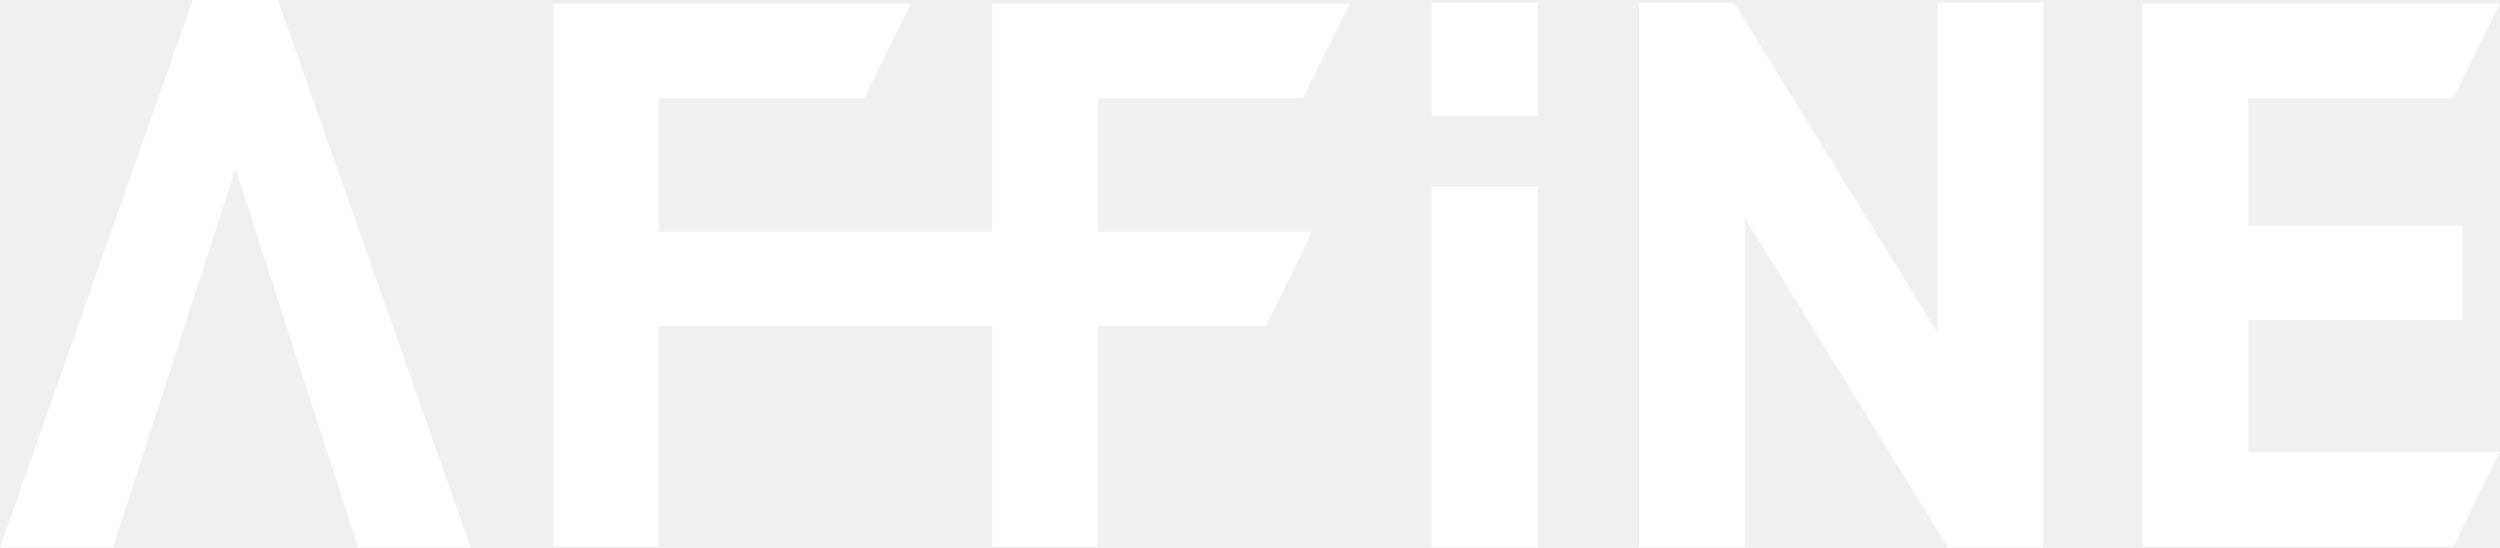
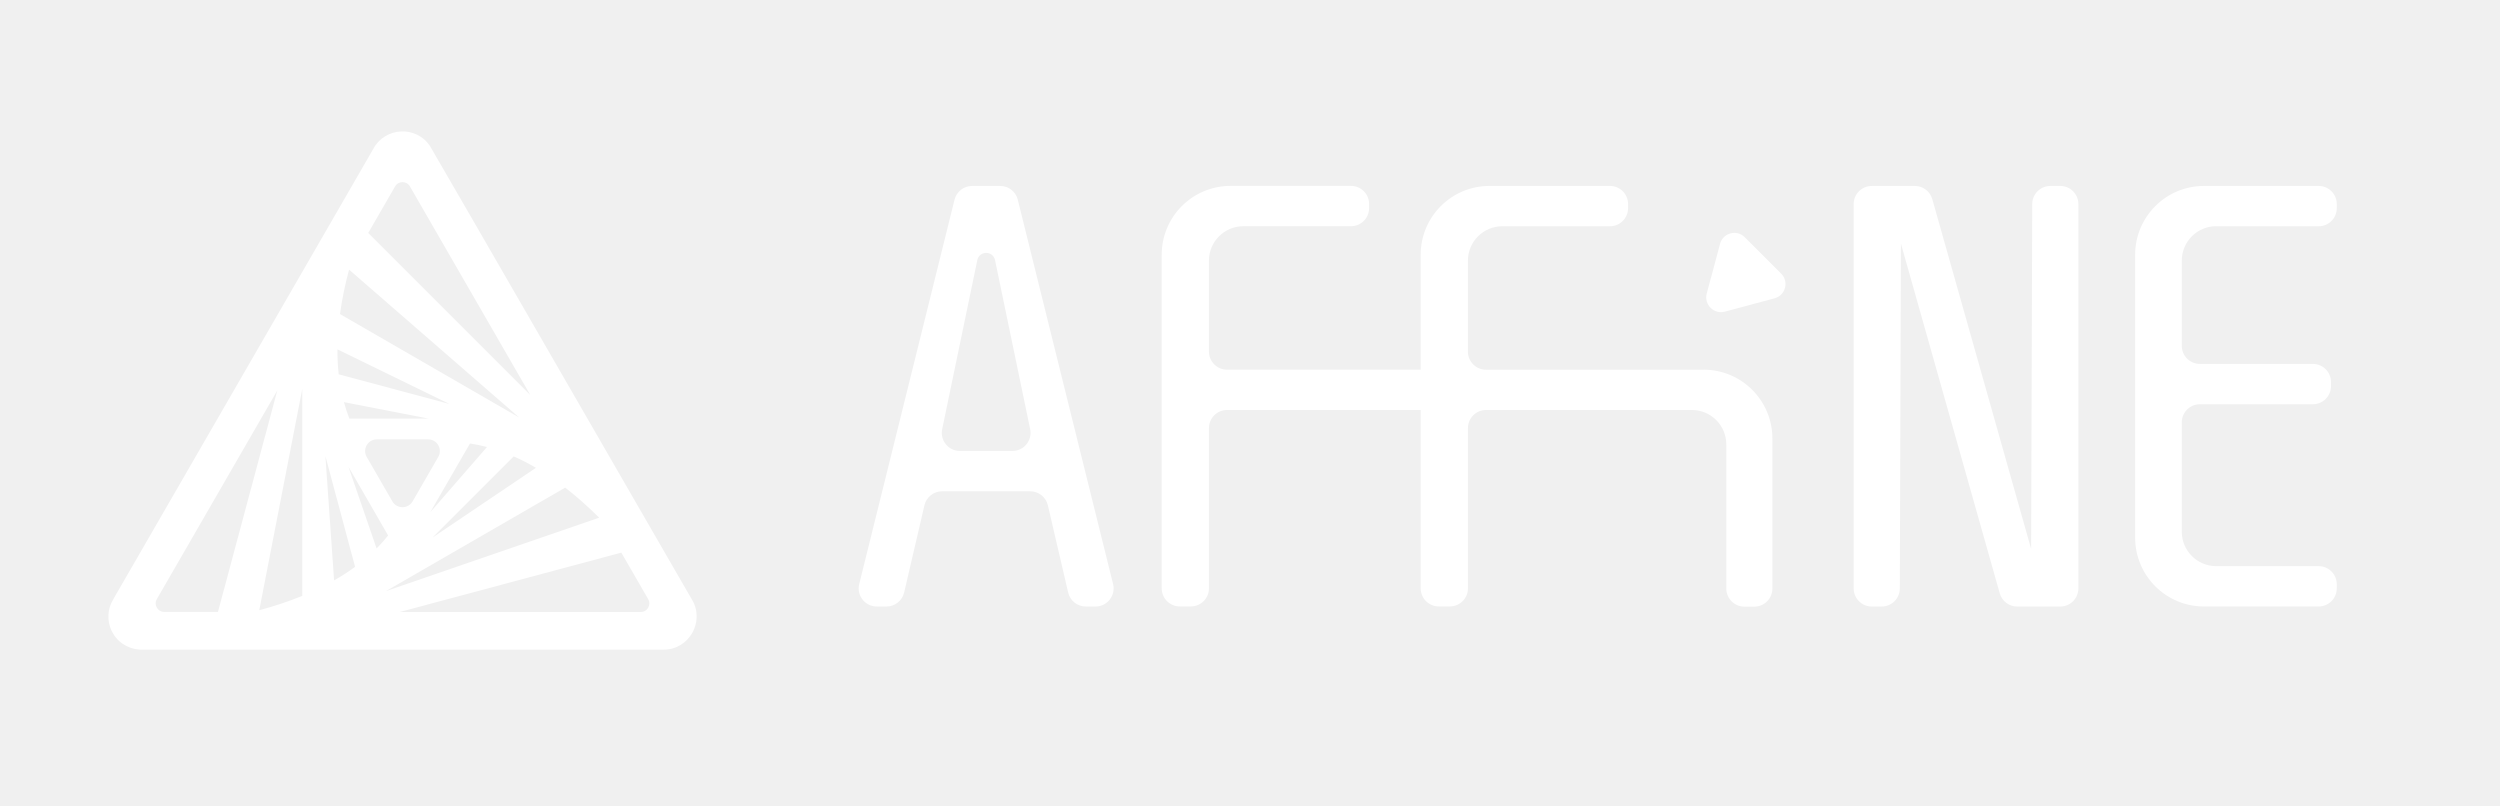
- <svg xmlns="http://www.w3.org/2000/svg" id="Layer_2" data-name="Layer 2" viewBox="0 0 601.7 131.78">
+ <svg xmlns="http://www.w3.org/2000/svg" id="Layer_2" viewBox="0 0 1459.61 470">
  <defs>
-     <style>
-       .cls-1 {
-         fill: #fff;
-       }
-     </style>
+     <style>.cls-1{fill:none;}.cls-2{fill:#fff;}</style>
  </defs>
-   <g id="_图层_1" data-name="图层 1">
-     <g>
-       <polygon class="cls-1" points="466.27 79.99 417.31 .62 394.49 .62 394.49 131.78 419.96 131.78 419.96 52.43 468.84 131.78 491.74 131.78 491.74 .62 466.27 .62 466.27 79.99" />
-       <polygon class="cls-1" points="46.39 0 0 131.78 27.17 131.78 56.68 40.64 86.2 131.78 113.28 131.78 66.88 0 46.39 0" />
-       <polygon class="cls-1" points="313.62 23.64 324.81 .89 238.78 .89 238.78 55.74 158.63 55.74 158.63 23.64 207.98 23.64 219.17 .89 133.14 .89 133.14 131.51 158.63 131.51 158.63 78.49 238.78 78.49 238.78 131.51 264.27 131.51 264.27 78.49 301.24 78.49 304.64 78.49 315.82 55.74 312.42 55.74 264.27 55.74 264.27 23.64 313.62 23.64" />
-       <polygon class="cls-1" points="541.15 77.01 592.71 77.01 592.71 54.28 541.15 54.28 541.15 23.64 590.5 23.64 601.7 .89 515.66 .89 515.66 131.51 590.5 131.51 601.7 108.75 541.15 108.75 541.15 77.01" />
-       <rect class="cls-1" x="344.59" y="44.89" width="25.47" height="86.89" />
-       <rect class="cls-1" x="344.59" y=".62" width="25.47" height="27.28" />
-     </g>
+   <g id="_6_export">
+     <path id="logo-black" class="cls-2" d="m404.14,350.34c-5.95-10.33-15.86-27.48-25.65-44.42-2.97-5.14-5.92-10.25-8.75-15.15-5.82-10.08-11.12-19.27-14.9-25.83-26.23-45.33-77.87-135.08-103.67-179.46-7.95-12.37-26.37-11.39-33.21,1.42-7.76,13.45-16.3,28.24-25.32,43.87-2.86,4.96-5.78,10.01-8.73,15.12-37.58,65.08-81.56,141.26-112.89,195.52-1.6,2.9-4.58,7.63-6.07,10.76-2.61,5.65-2.1,12.69,1.19,17.91,3.71,6.18,10.65,9.57,17.74,9.22,8.53,0,26.62-.01,50.01,0,5.55,0,11.4,0,17.49,0,81.33,0,205.57.05,236.06,0,14.81.03,24.1-16.21,16.72-28.97Zm-175.07-57.64l-14.97-25.93c-2.63-4.56.66-10.26,5.92-10.26h29.94c5.27,0,8.56,5.7,5.92,10.26l-14.97,25.93c-2.63,4.56-9.21,4.56-11.85,0Zm-25.08-48.29c-1.24-3.16-2.31-6.37-3.19-9.63l49.53,9.63h-46.34Zm22.62,68.22c-2.11,2.66-4.36,5.19-6.74,7.59l-16.43-47.71,23.16,40.12Zm47.78-53.7c3.35.5,6.67,1.19,9.93,2.05l-33.1,38.08,23.17-40.13Zm-76.64-40.4c-.53-4.82-.76-9.69-.74-14.57l65.41,31.91-64.68-17.33Zm-7.76,47.77l17.32,64.65c-3.91,2.87-8.01,5.51-12.25,7.93l-5.08-72.58Zm109.93.17c4.44,1.95,8.77,4.19,12.99,6.65l-60.34,40.7,47.35-47.35Zm-101.41-83.09c1.2-8.86,3.05-17.59,5.29-25.96l99.37,86.38-104.65-60.42Zm-22.02,164.51c-8.27,3.39-16.75,6.15-25.12,8.39l25.12-129.23v120.84Zm153.49-63.19c7.07,5.47,13.71,11.44,19.84,17.56l-124.49,42.86,104.65-60.42Zm-90.64-175.85c18.32,31.79,44.92,77.89,70.26,121.77l-94.61-94.61c5.56-9.62,10.83-18.75,15.69-27.18,1.93-3.33,6.73-3.33,8.66,0Zm-147.77,240.92c5.21-8.99,12.37-21.32,13.96-24.16,15.08-26.12,35.39-61.29,56.37-97.63l-34.65,129.3c-12.41,0-23.11,0-31.35,0-3.85,0-6.26-4.17-4.33-7.5Zm282.54,7.53c-28.89,0-84.98,0-140.67,0l129.31-34.65c6.78,11.74,12.21,21.14,15.69,27.16,1.93,3.33-.48,7.49-4.32,7.49Z" />
+     <rect class="cls-1" width="1459.61" height="470" />
+     <path class="cls-2" d="m594.24,116.6c-1.17-4.72-5.41-8.03-10.27-8.03h-16.41c-4.86,0-9.1,3.31-10.27,8.03l-55.64,224.39c-1.65,6.67,3.39,13.12,10.27,13.12h5.66c4.92,0,9.19-3.39,10.3-8.18l11.85-50.91c1.11-4.79,5.38-8.18,10.3-8.18h51.46c4.92,0,9.19,3.39,10.3,8.18l11.85,50.91c1.11,4.79,5.38,8.18,10.3,8.18h5.66c6.87,0,11.92-6.45,10.27-13.12l-55.64-224.39Zm-3.15,146.69h-30.65c-6.81,0-11.85-6.34-10.3-12.97l20.48-98.57c1.27-5.45,9.03-5.45,10.3,0l20.48,98.57c1.54,6.63-3.49,12.97-10.3,12.97Z" />
+     <path class="cls-2" d="m994.58,215.86h-126.97c-5.84,0-10.58-4.74-10.58-10.58v-53.08c0-11.1,9-20.1,20.1-20.1h62.83c5.84,0,10.58-4.74,10.58-10.58v-2.39c0-5.84-4.74-10.58-10.58-10.58h-70.32c-22.2,0-40.19,18-40.19,40.19v67.1h-113.04c-5.84,0-10.58-4.74-10.58-10.58v-53.08c0-11.1,9-20.1,20.1-20.1h62.83c5.84,0,10.58-4.74,10.58-10.58v-2.39c0-5.84-4.74-10.58-10.58-10.58h-70.32c-22.2,0-40.19,18-40.19,40.19v194.77c0,5.84,4.74,10.58,10.58,10.58h6.43c5.84,0,10.58-4.74,10.58-10.58v-93.54c0-5.84,4.74-10.58,10.58-10.58h113.04v104.12c0,5.84,4.74,10.58,10.58,10.58h6.43c5.84,0,10.58-4.74,10.58-10.58v-93.54c0-5.84,4.74-10.58,10.58-10.58h120.16c11.1,0,20.1,9,20.1,20.1v84.14c0,5.84,4.74,10.58,10.58,10.58h5.75c5.84,0,10.58-4.74,10.58-10.58v-87.59c0-22.2-18-40.19-40.19-40.19Z" />
+     <path class="cls-2" d="m1202.87,108.57h-5.79c-5.83,0-10.56,4.72-10.58,10.54l-.64,201.36-57.7-204.2c-1.29-4.56-5.44-7.7-10.18-7.7h-25.15c-5.84,0-10.58,4.74-10.58,10.58v224.39c0,5.84,4.74,10.58,10.58,10.58h5.79c5.83,0,10.56-4.72,10.58-10.54l.64-201.36,57.7,204.2c1.29,4.56,5.44,7.7,10.18,7.7h25.15c5.84,0,10.58-4.74,10.58-10.58V119.14c0-5.84-4.74-10.58-10.58-10.58Z" />
+     <path class="cls-2" d="m1293.92,132.11h59.81c5.84,0,10.58-4.74,10.58-10.58v-2.39c0-5.84-4.74-10.58-10.58-10.58h-66.95c-22.2,0-40.19,18-40.19,40.19v165.15c0,22.2,18,40.19,40.19,40.19h66.95c5.84,0,10.58-4.74,10.58-10.58v-2.39c0-5.84-4.74-10.58-10.58-10.58h-59.81c-11.1,0-20.1-9-20.1-20.1v-63.84c0-5.84,4.74-10.58,10.58-10.58h65.96c5.84,0,10.58-4.74,10.58-10.58v-2.39c0-5.84-4.74-10.58-10.58-10.58h-65.96c-5.84,0-10.58-4.74-10.58-10.58v-49.72c0-11.1,9-20.1,20.1-20.1Z" />
+     <path class="cls-2" d="m1018.67,138.5c-4.7-4.7-12.71-2.55-14.43,3.87l-7.77,29.01c-1.72,6.41,4.15,12.28,10.57,10.57l29.01-7.77c6.42-1.72,8.56-9.74,3.87-14.43l-21.23-21.23Z" />
  </g>
</svg>
